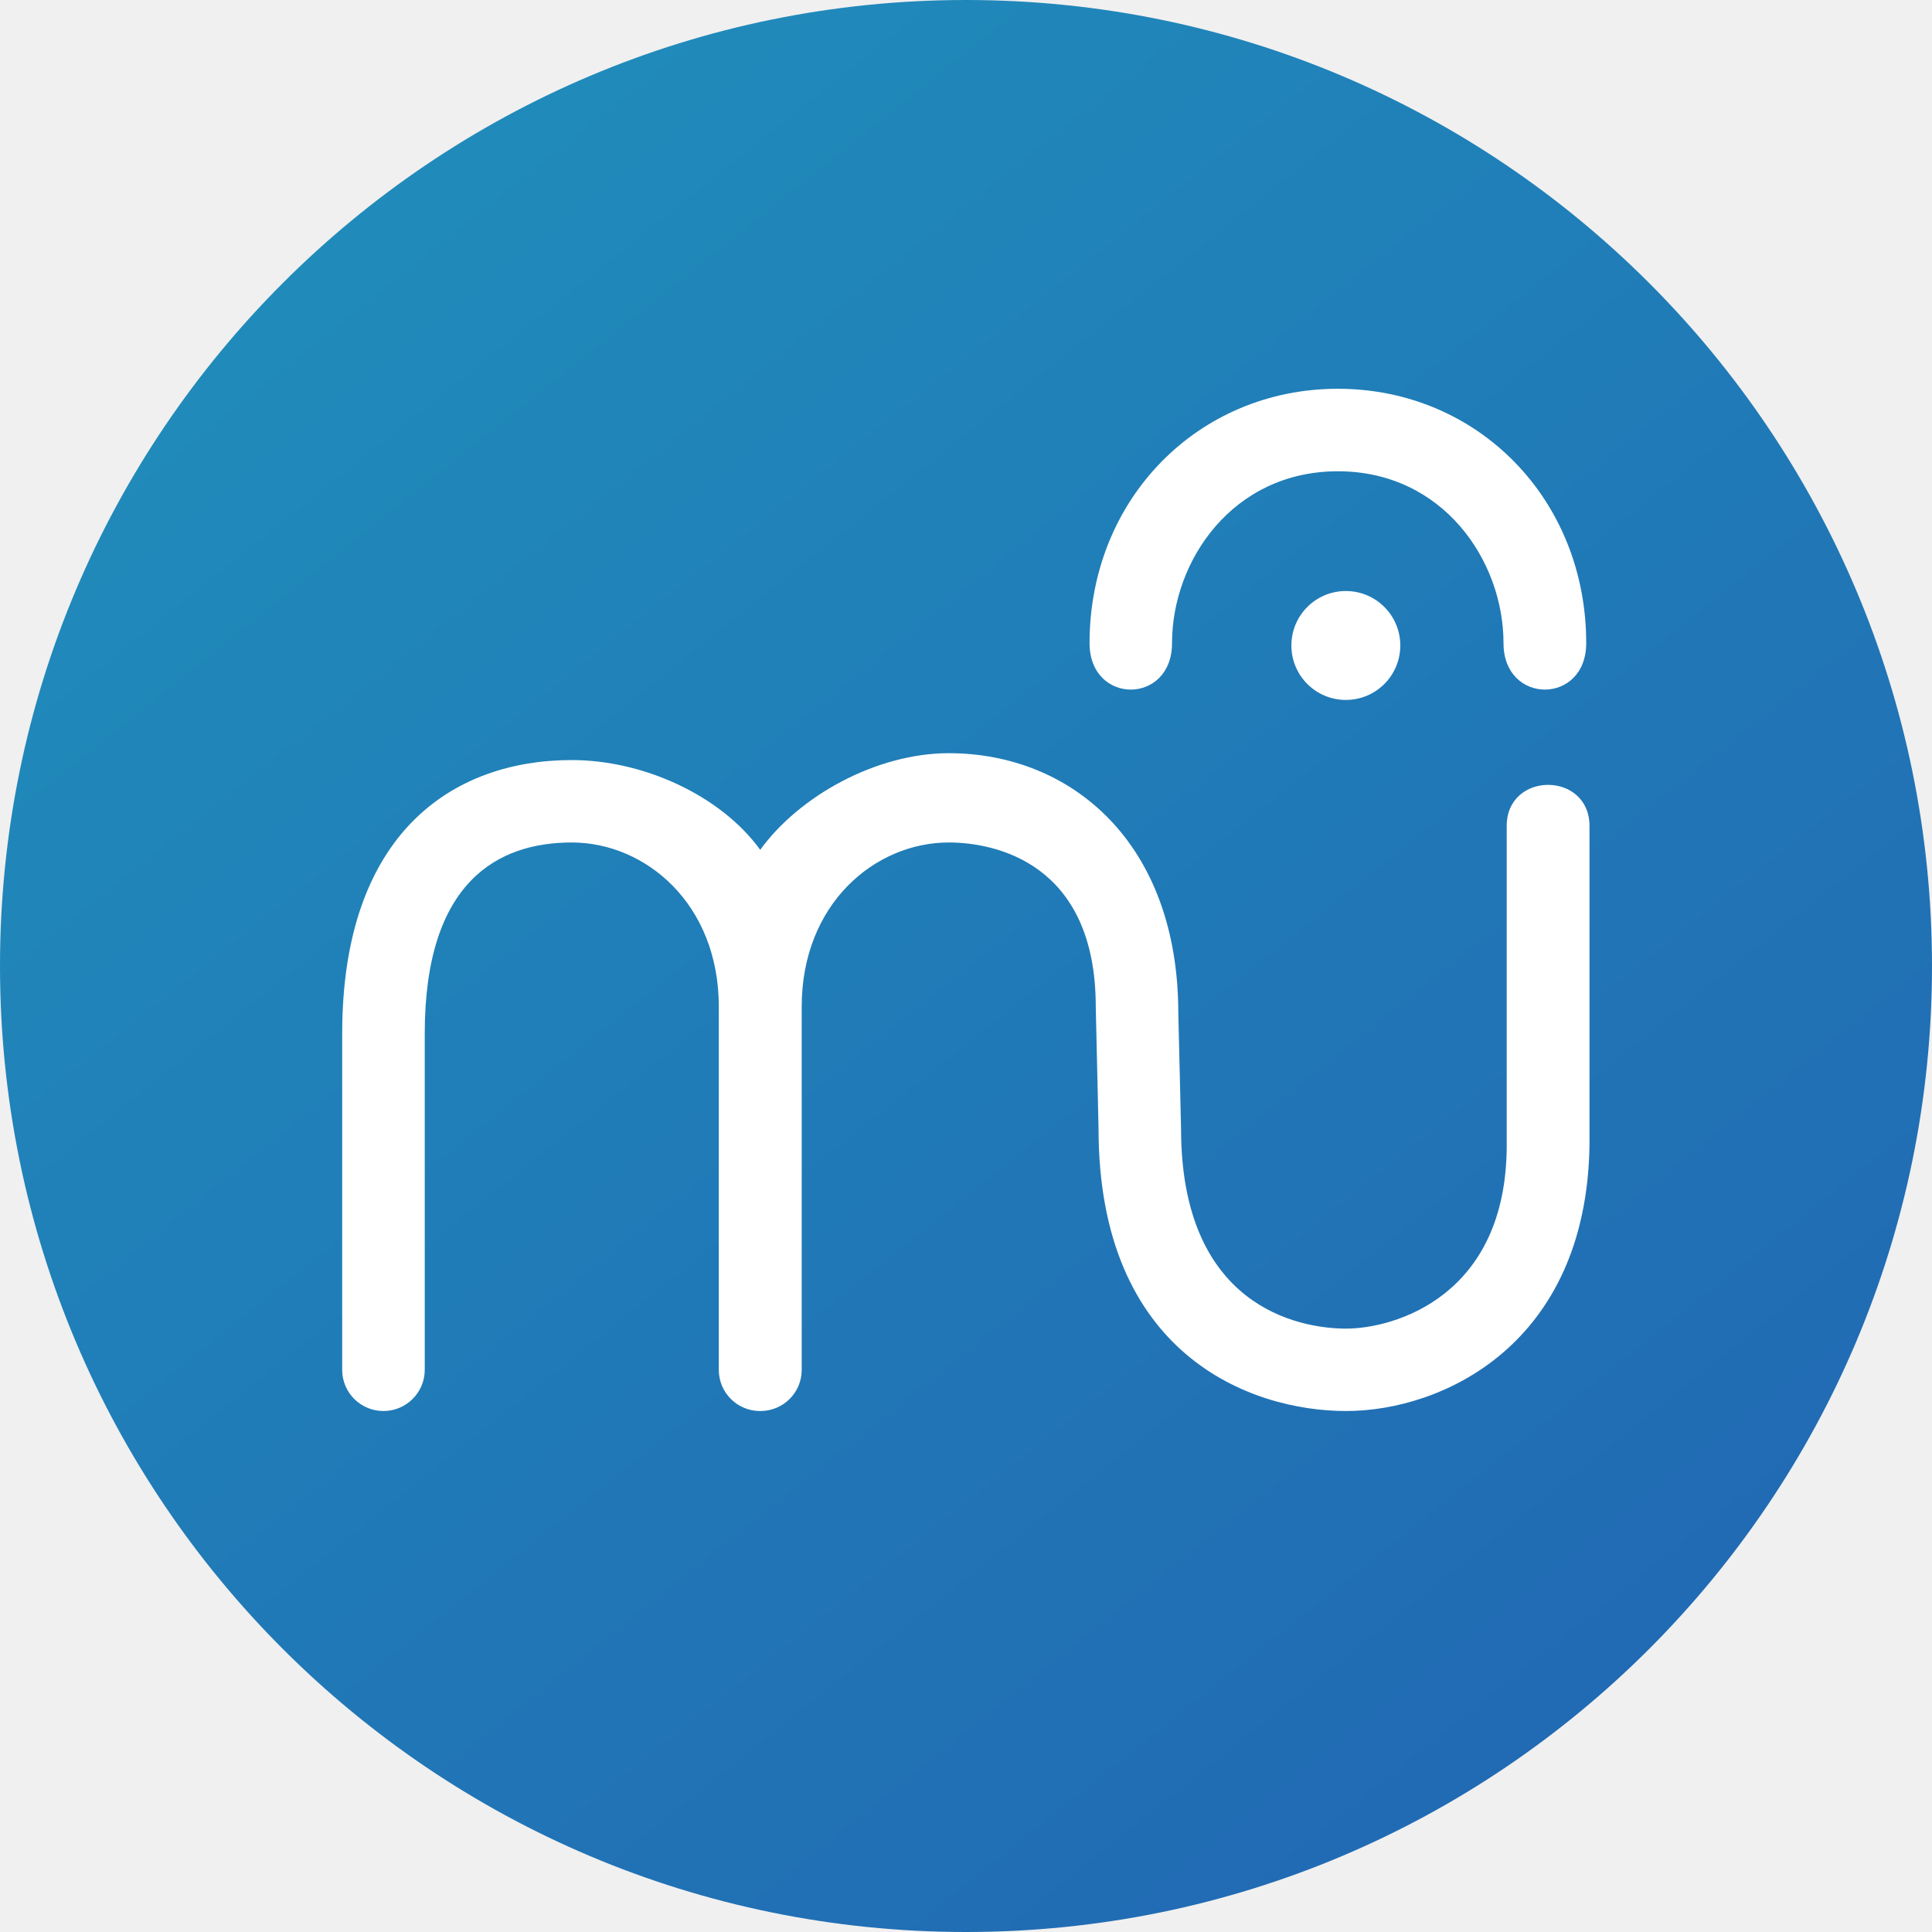
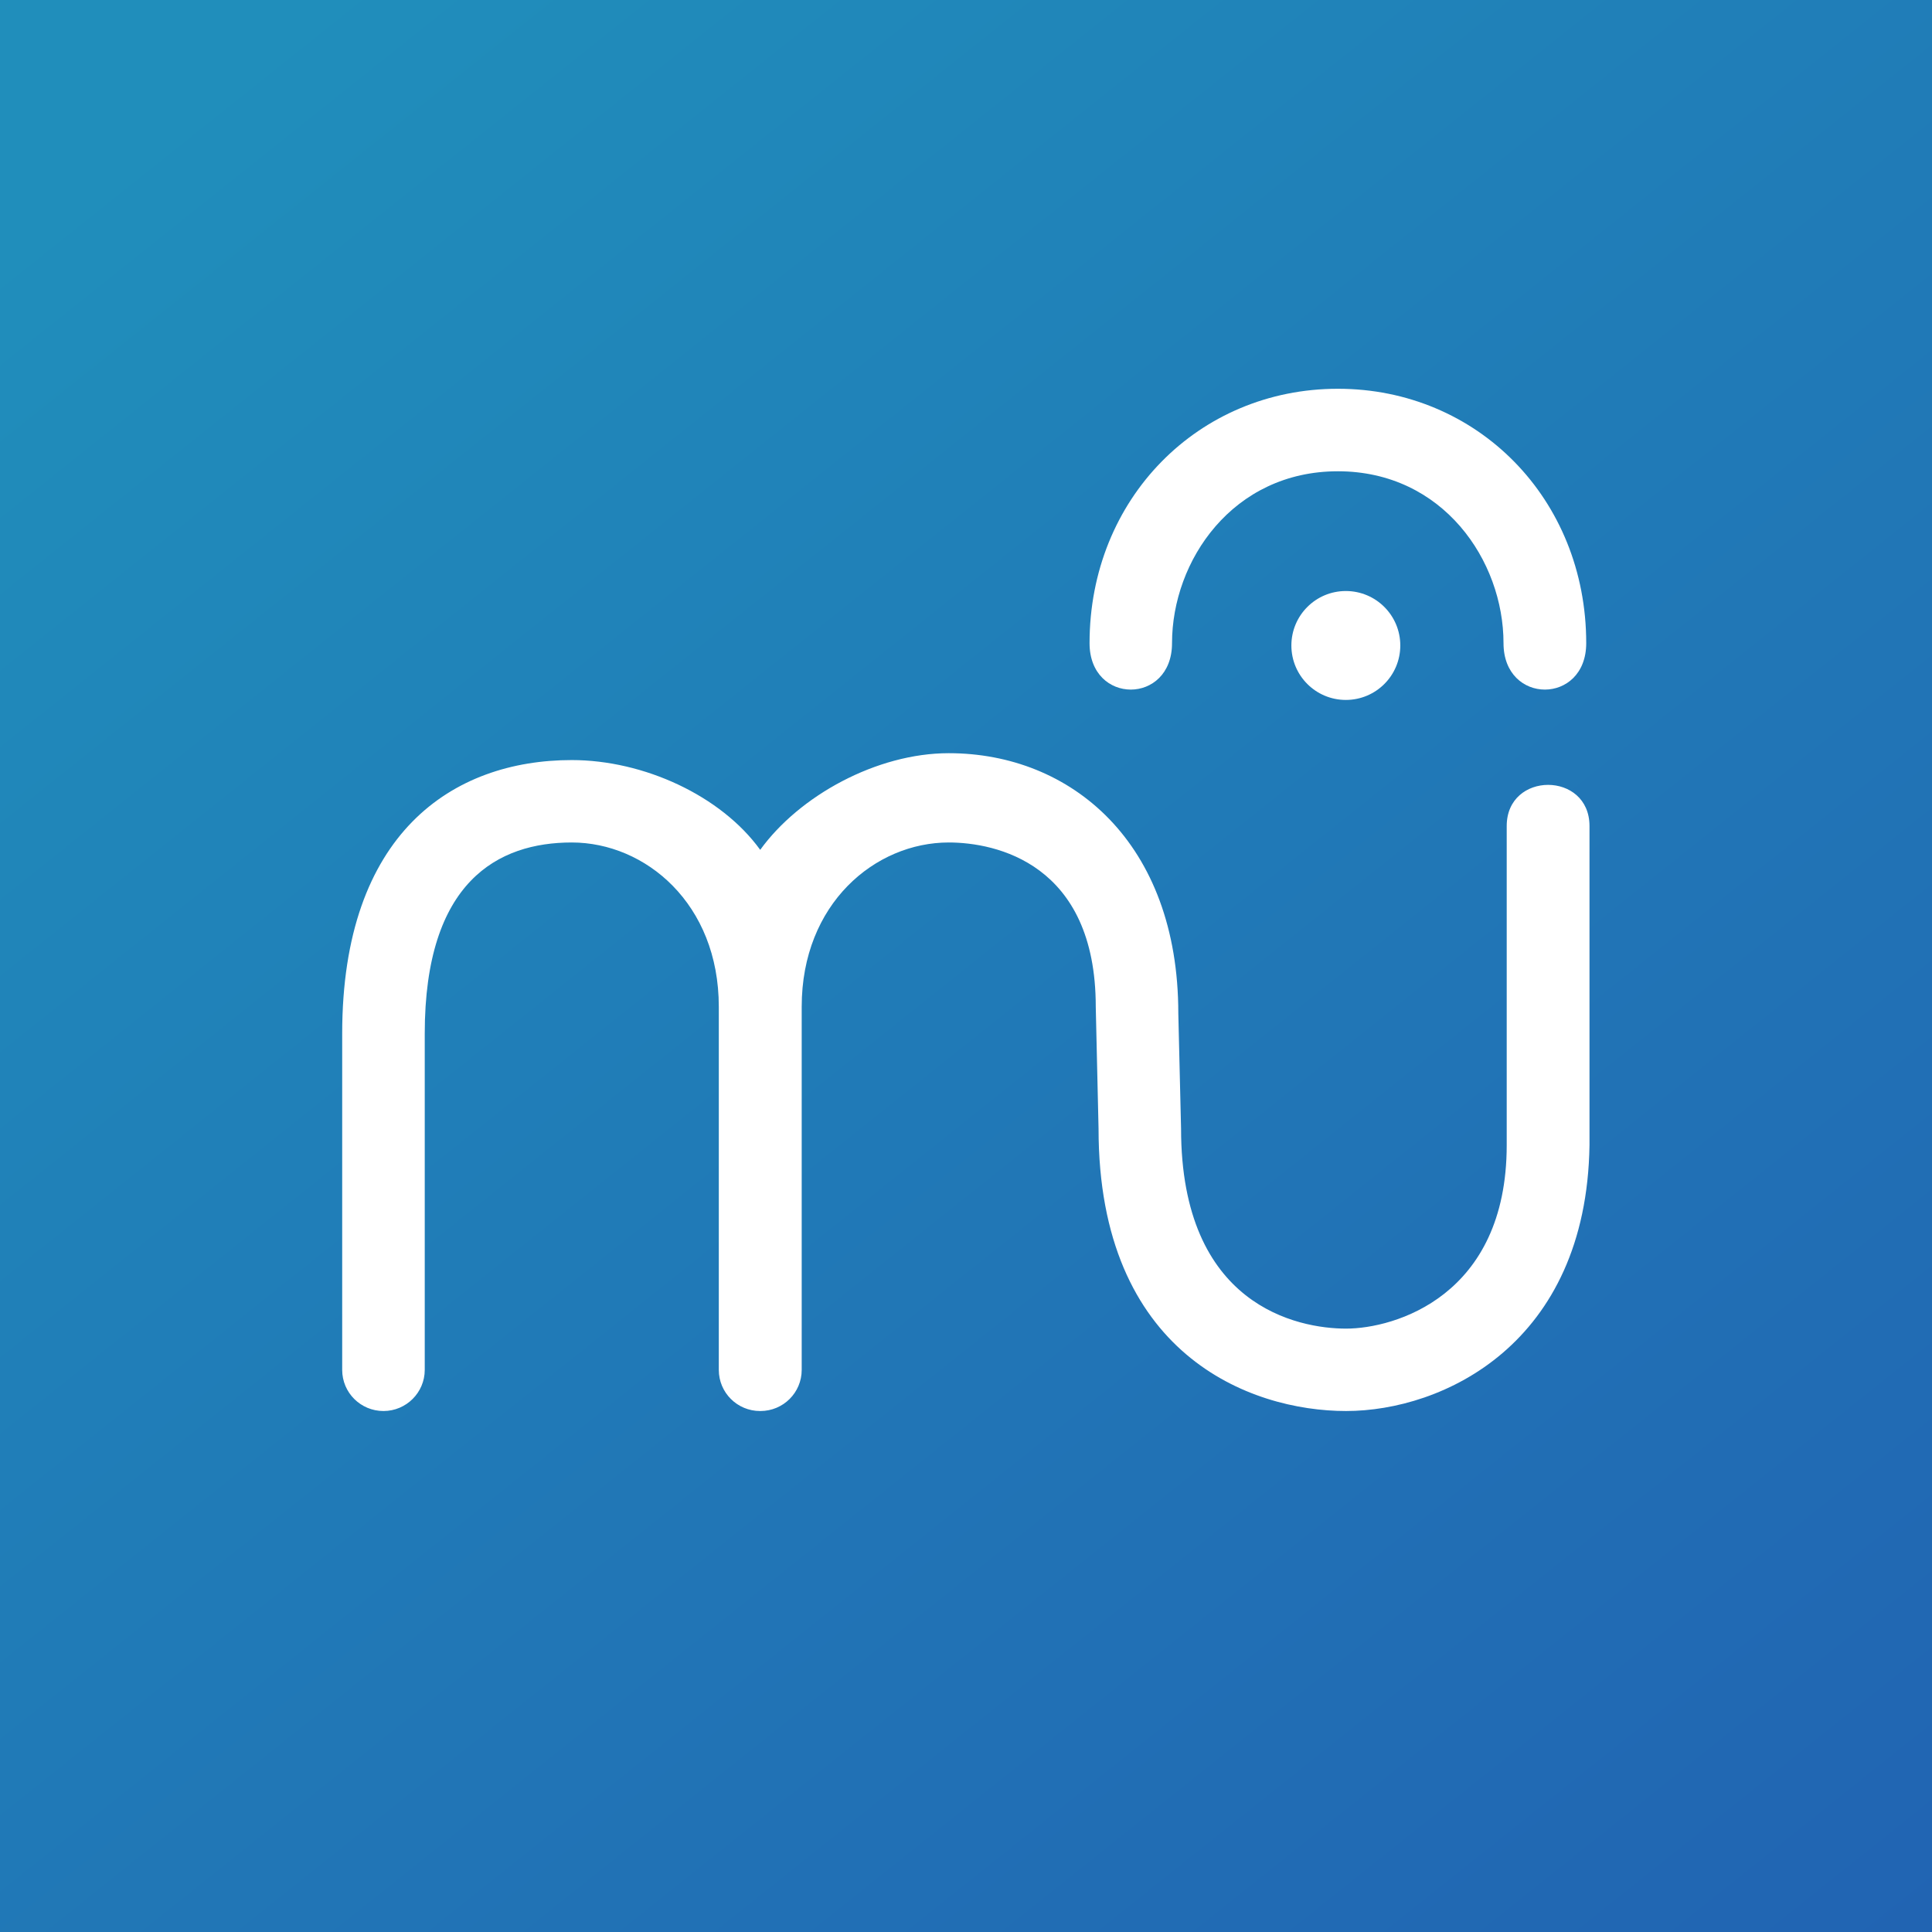
<svg xmlns="http://www.w3.org/2000/svg" width="1024" height="1024" viewBox="0 0 1024 1024" fill="none" role="img" aria-labelledby="title desc">
-   <path fill-rule="evenodd" clip-rule="evenodd" d="M512 1024C794.77 1024 1024 794.77 1024 512C1024 229.23 794.77 0 512 0C229.23 0 0 229.23 0 512C0 794.77 229.23 1024 512 1024Z" fill="url(#paint0_linear)" />
+   <rect width="1024" height="1024" fill="url(#paint0_linear)" />
  <path d="M402.927 450.435C382.154 421.708 341.205 402.851 303.048 402.851C240 402.851 181.368 441.583 181.368 547.872V726.068C181.368 738.145 191.165 747.869 203.242 747.869C215.327 747.869 225.123 738.072 225.123 726.068V547.872C225.101 467.094 264.082 446.531 303.048 446.531C342.014 446.531 380.981 478.922 380.981 533.588V726.068C380.981 738.145 390.777 747.869 402.854 747.869H402.949H403.044C415.122 747.869 424.918 738.145 424.918 726.068V533.588C424.918 478.922 463.884 446.531 502.85 446.531C527.588 446.531 580.775 457.518 580.775 533.588L582.255 598.235C582.255 717.687 662.432 747.869 713.454 747.869C764.476 747.869 840.907 712.627 842.466 606.939V437.817C842.466 408.725 798.588 408.725 798.588 437.817V606.939C798.588 687.116 738.965 704.194 713.454 704.194C687.943 704.194 625.988 692.176 625.988 598.235L624.53 537.126C624.53 446.521 567.677 399.207 502.85 399.207C464.693 399.207 423.701 421.708 402.927 450.435Z" fill="white" />
  <path d="M621.197 340.896C621.197 297.163 653.406 249.786 709.1 249.786C764.794 249.786 796.895 297.163 796.895 340.896C796.895 373.696 840.73 373.696 840.73 340.896C840.73 264.363 783.017 206.053 709.1 206.053C635.184 206.053 577.486 264.363 577.486 340.896C577.493 373.696 621.197 373.696 621.197 340.896Z" fill="white" />
  <path d="M742.185 342.117C742.185 326.168 729.269 313.253 713.321 313.253C697.373 313.253 684.457 326.168 684.457 342.117C684.457 358.065 697.373 370.98 713.321 370.98C729.269 370.98 742.185 358.065 742.185 342.117Z" fill="white" />
  <defs>
    <linearGradient id="paint0_linear" x1="239.484" y1="-58.027" x2="1107.04" y2="1029.03" gradientUnits="userSpaceOnUse">
      <stop stop-color="#208EBB" />
      <stop offset="1" stop-color="#2162B2" />
    </linearGradient>
  </defs>
</svg>
